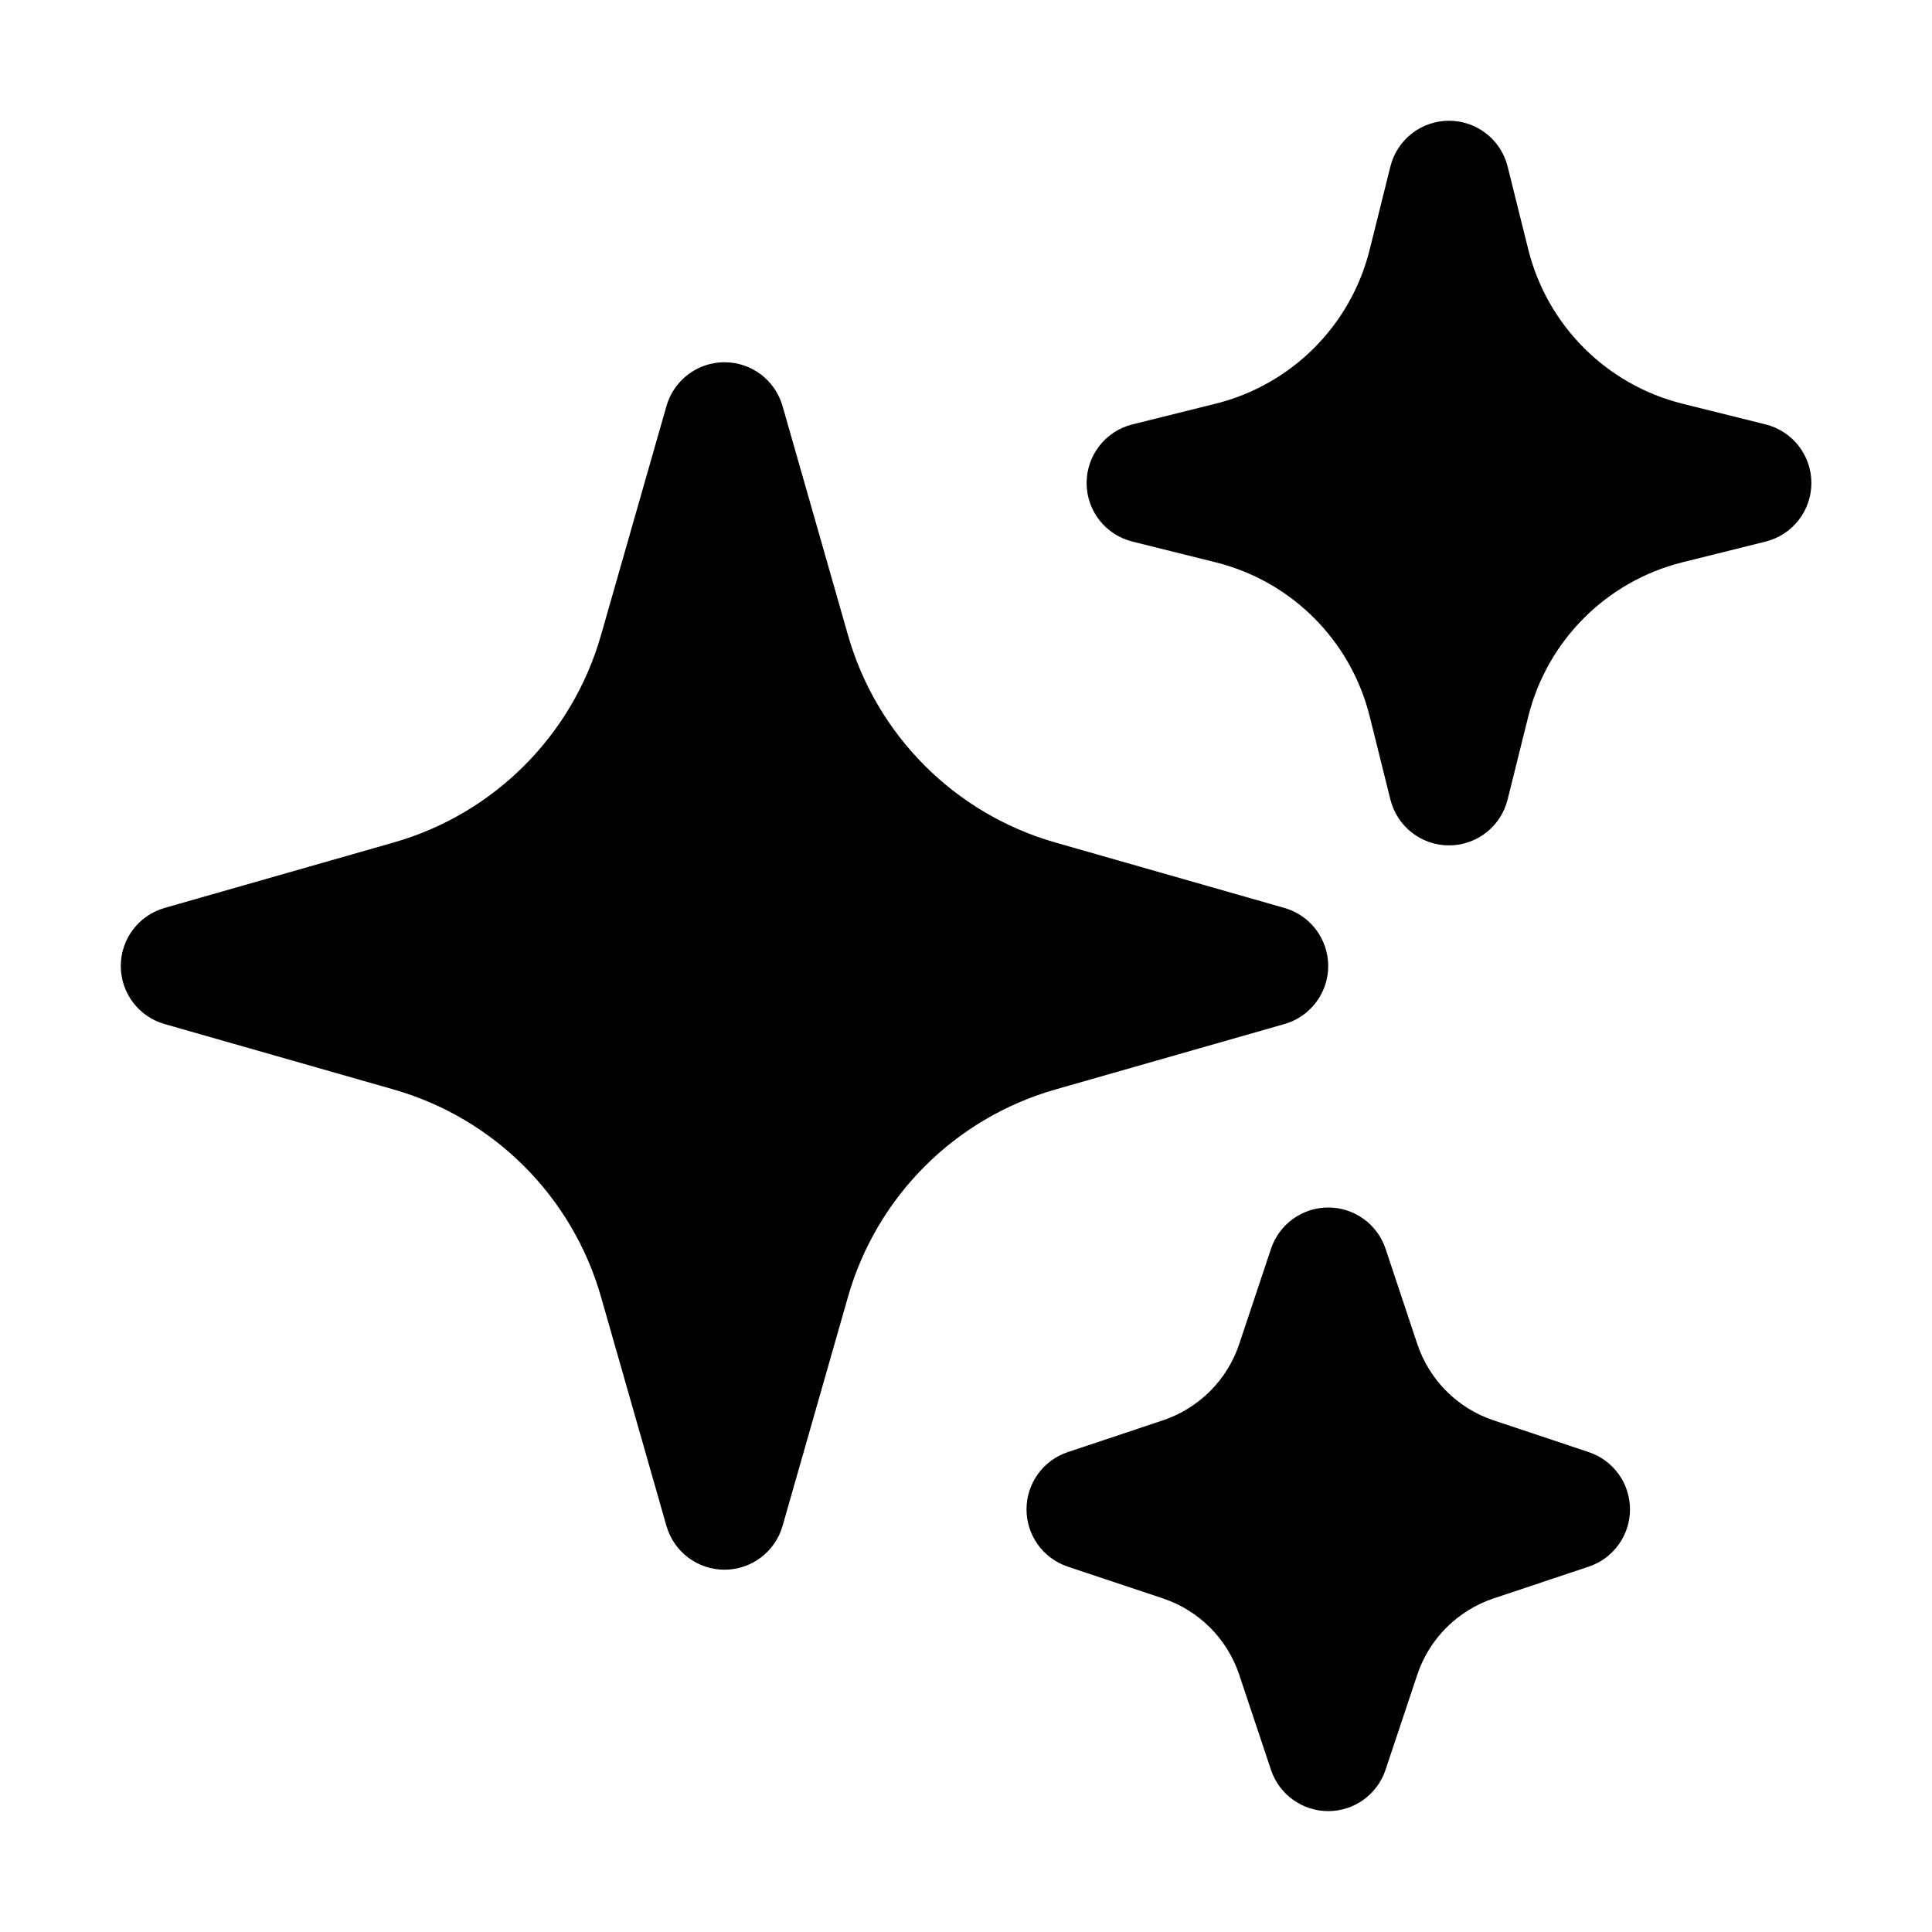
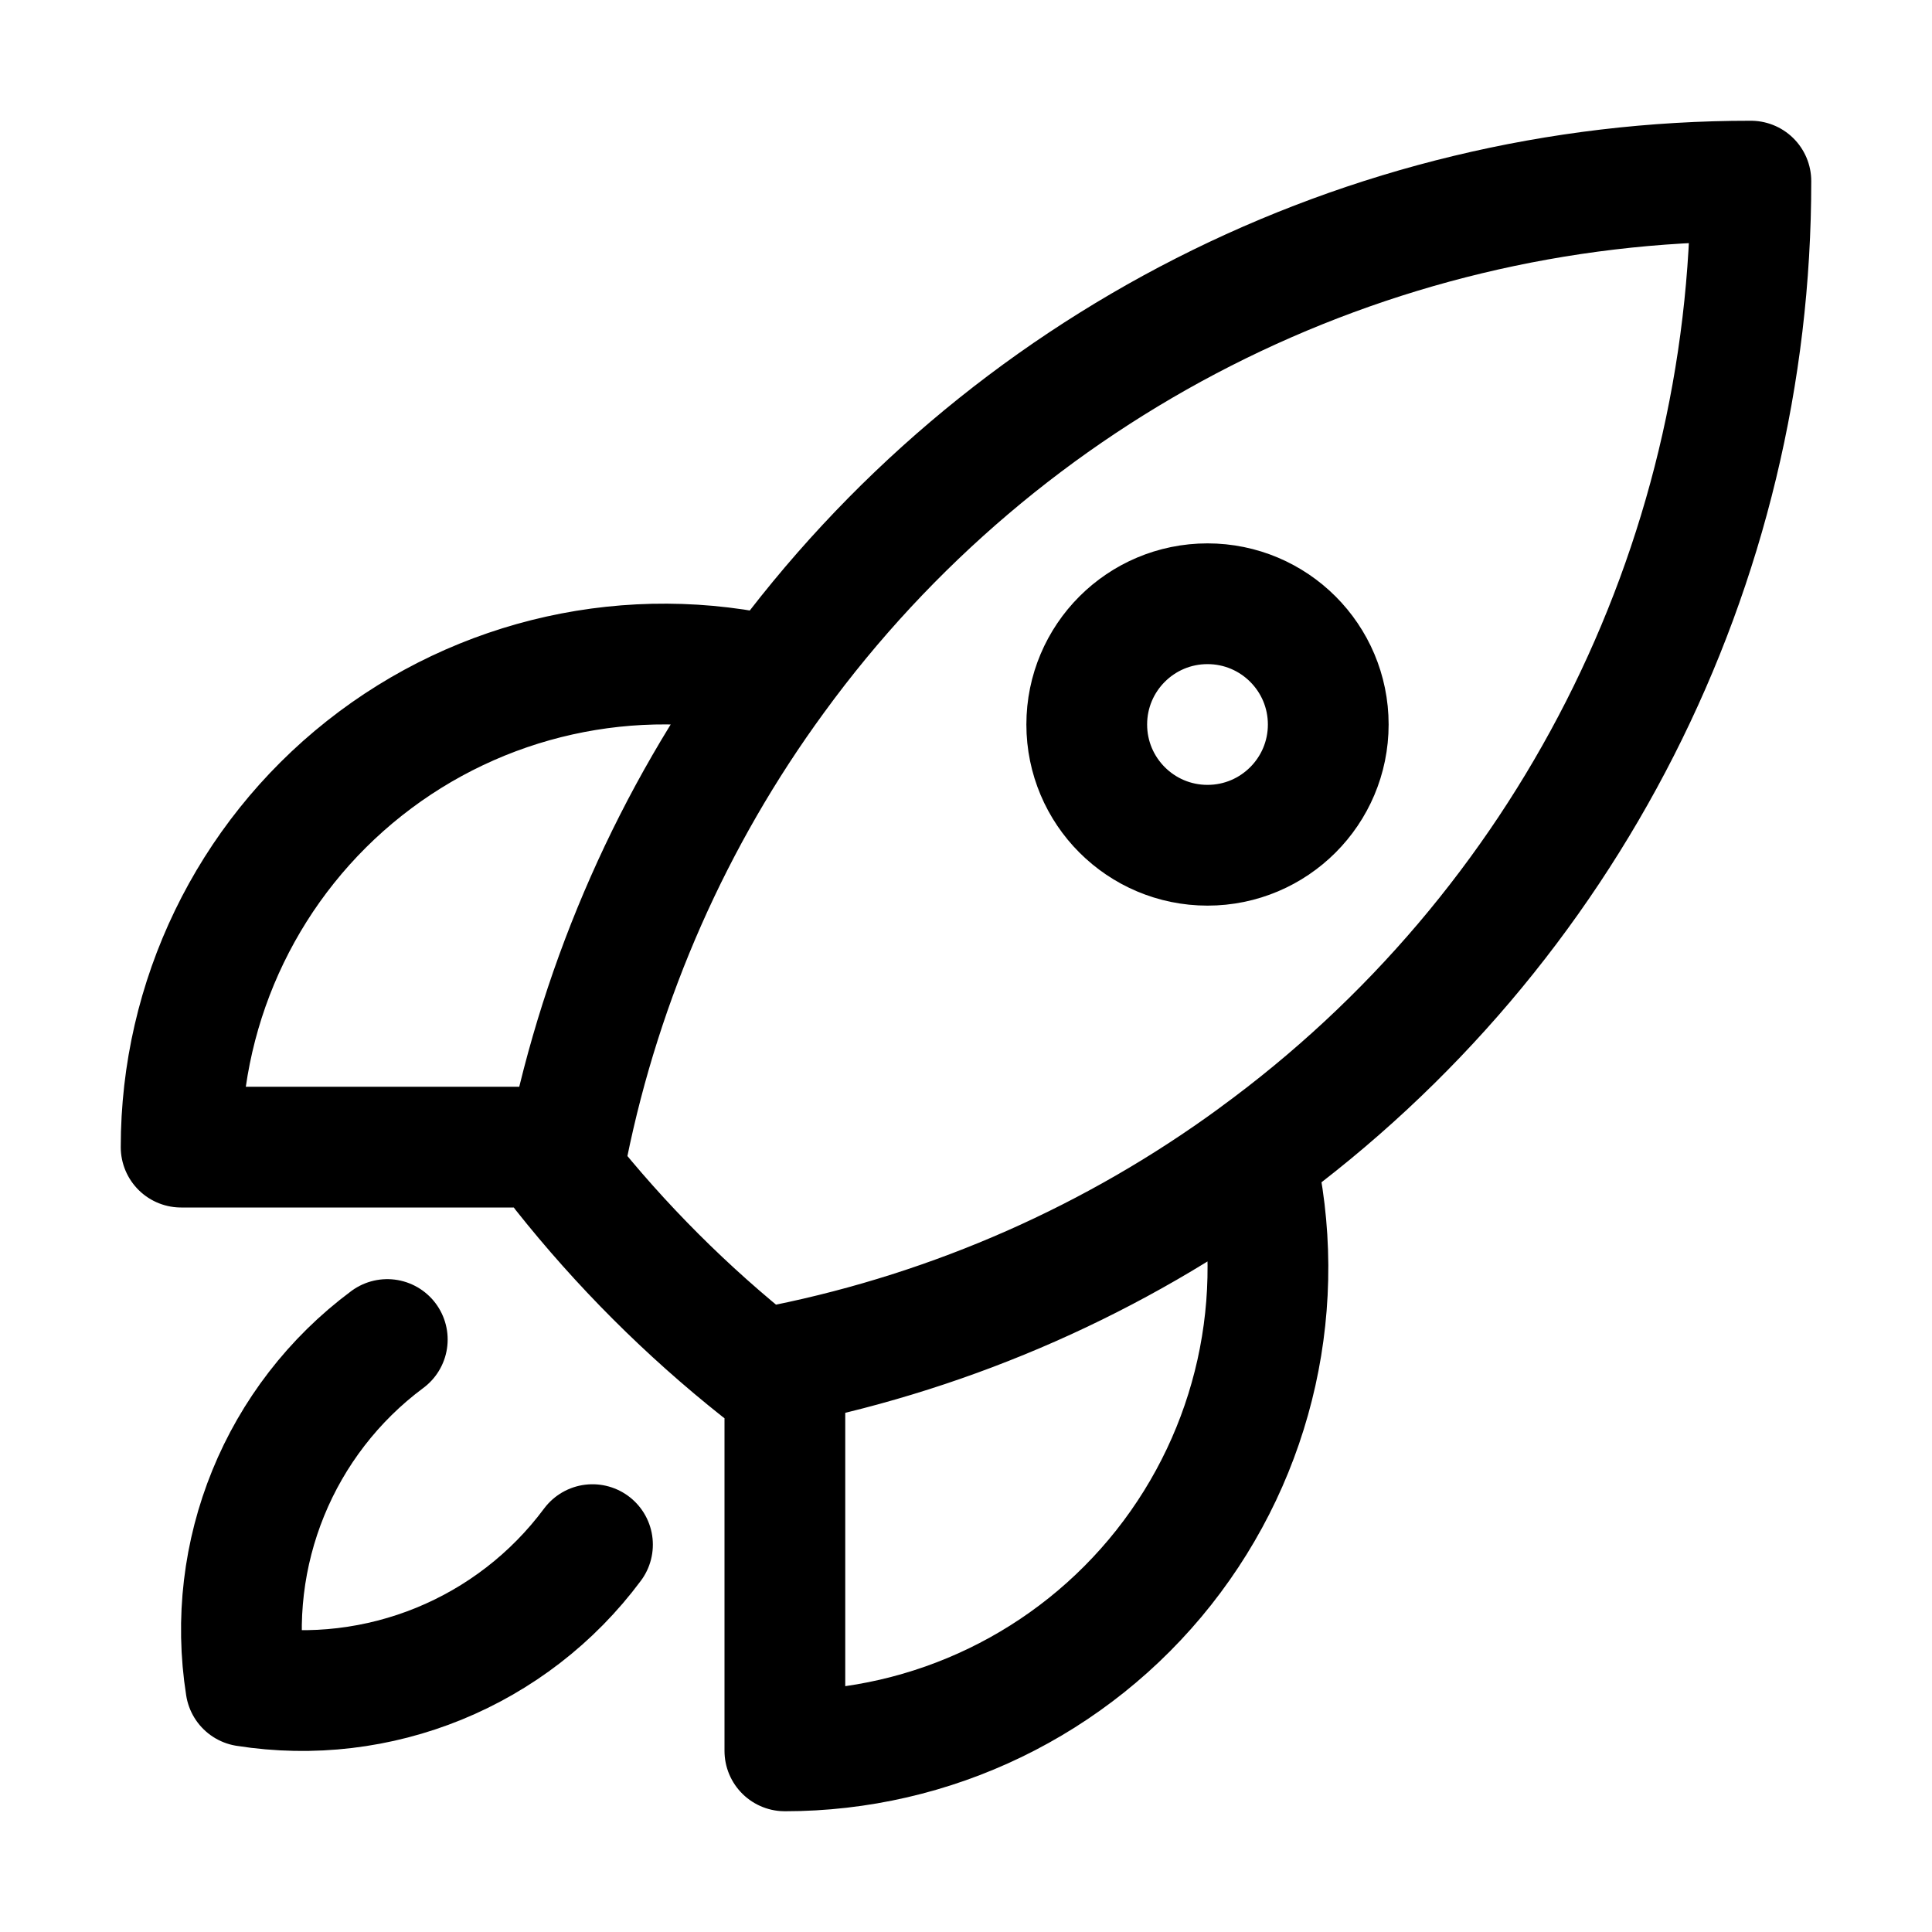
- <svg xmlns="http://www.w3.org/2000/svg" width="24" height="24" viewBox="0 0 24 24" fill="black" class="size-6">
-   <path fill-rule="evenodd" d="M9 4.5a.75.75 0 0 1 .721.544l.813 2.846a3.75 3.75 0 0 0 2.576 2.576l2.846.813a.75.75 0 0 1 0 1.442l-2.846.813a3.75 3.75 0 0 0-2.576 2.576l-.813 2.846a.75.75 0 0 1-1.442 0l-.813-2.846a3.75 3.75 0 0 0-2.576-2.576l-2.846-.813a.75.75 0 0 1 0-1.442l2.846-.813A3.75 3.75 0 0 0 7.466 7.89l.813-2.846A.75.75 0 0 1 9 4.5ZM18 1.5a.75.75 0 0 1 .728.568l.258 1.036c.236.94.97 1.674 1.91 1.91l1.036.258a.75.75 0 0 1 0 1.456l-1.036.258c-.94.236-1.674.97-1.91 1.91l-.258 1.036a.75.75 0 0 1-1.456 0l-.258-1.036a2.625 2.625 0 0 0-1.91-1.91l-1.036-.258a.75.75 0 0 1 0-1.456l1.036-.258a2.625 2.625 0 0 0 1.91-1.91l.258-1.036A.75.75 0 0 1 18 1.5ZM16.5 15a.75.75 0 0 1 .712.513l.394 1.183c.15.447.5.799.948.948l1.183.395a.75.75 0 0 1 0 1.422l-1.183.395c-.447.15-.799.5-.948.948l-.395 1.183a.75.75 0 0 1-1.422 0l-.395-1.183a1.5 1.5 0 0 0-.948-.948l-1.183-.395a.75.75 0 0 1 0-1.422l1.183-.395c.447-.15.799-.5.948-.948l.395-1.183A.75.75 0 0 1 16.5 15Z" clip-rule="evenodd" />
+ <svg xmlns="http://www.w3.org/2000/svg" width="24" height="24" fill="none" viewBox="0 0 24 24" stroke-width="1.5" stroke="currentColor" class="size-6">
+   <path stroke-linecap="round" stroke-linejoin="round" d="M15.59 14.37a6 6 0 0 1-5.84 7.38v-4.8m5.84-2.58a14.98 14.98 0 0 0 6.16-12.12A14.98 14.98 0 0 0 9.631 8.41m5.96 5.96a14.926 14.926 0 0 1-5.841 2.58m-.119-8.54a6 6 0 0 0-7.381 5.84h4.8m2.581-5.84a14.927 14.927 0 0 0-2.58 5.84m2.699 2.7c-.103.021-.207.041-.311.06a15.09 15.09 0 0 1-2.448-2.448 14.9 14.9 0 0 1 .06-.312m-2.24 2.39a4.493 4.493 0 0 0-1.757 4.306 4.493 4.493 0 0 0 4.306-1.758M16.5 9a1.5 1.5 0 1 1-3 0 1.5 1.5 0 0 1 3 0Z" />
</svg>
